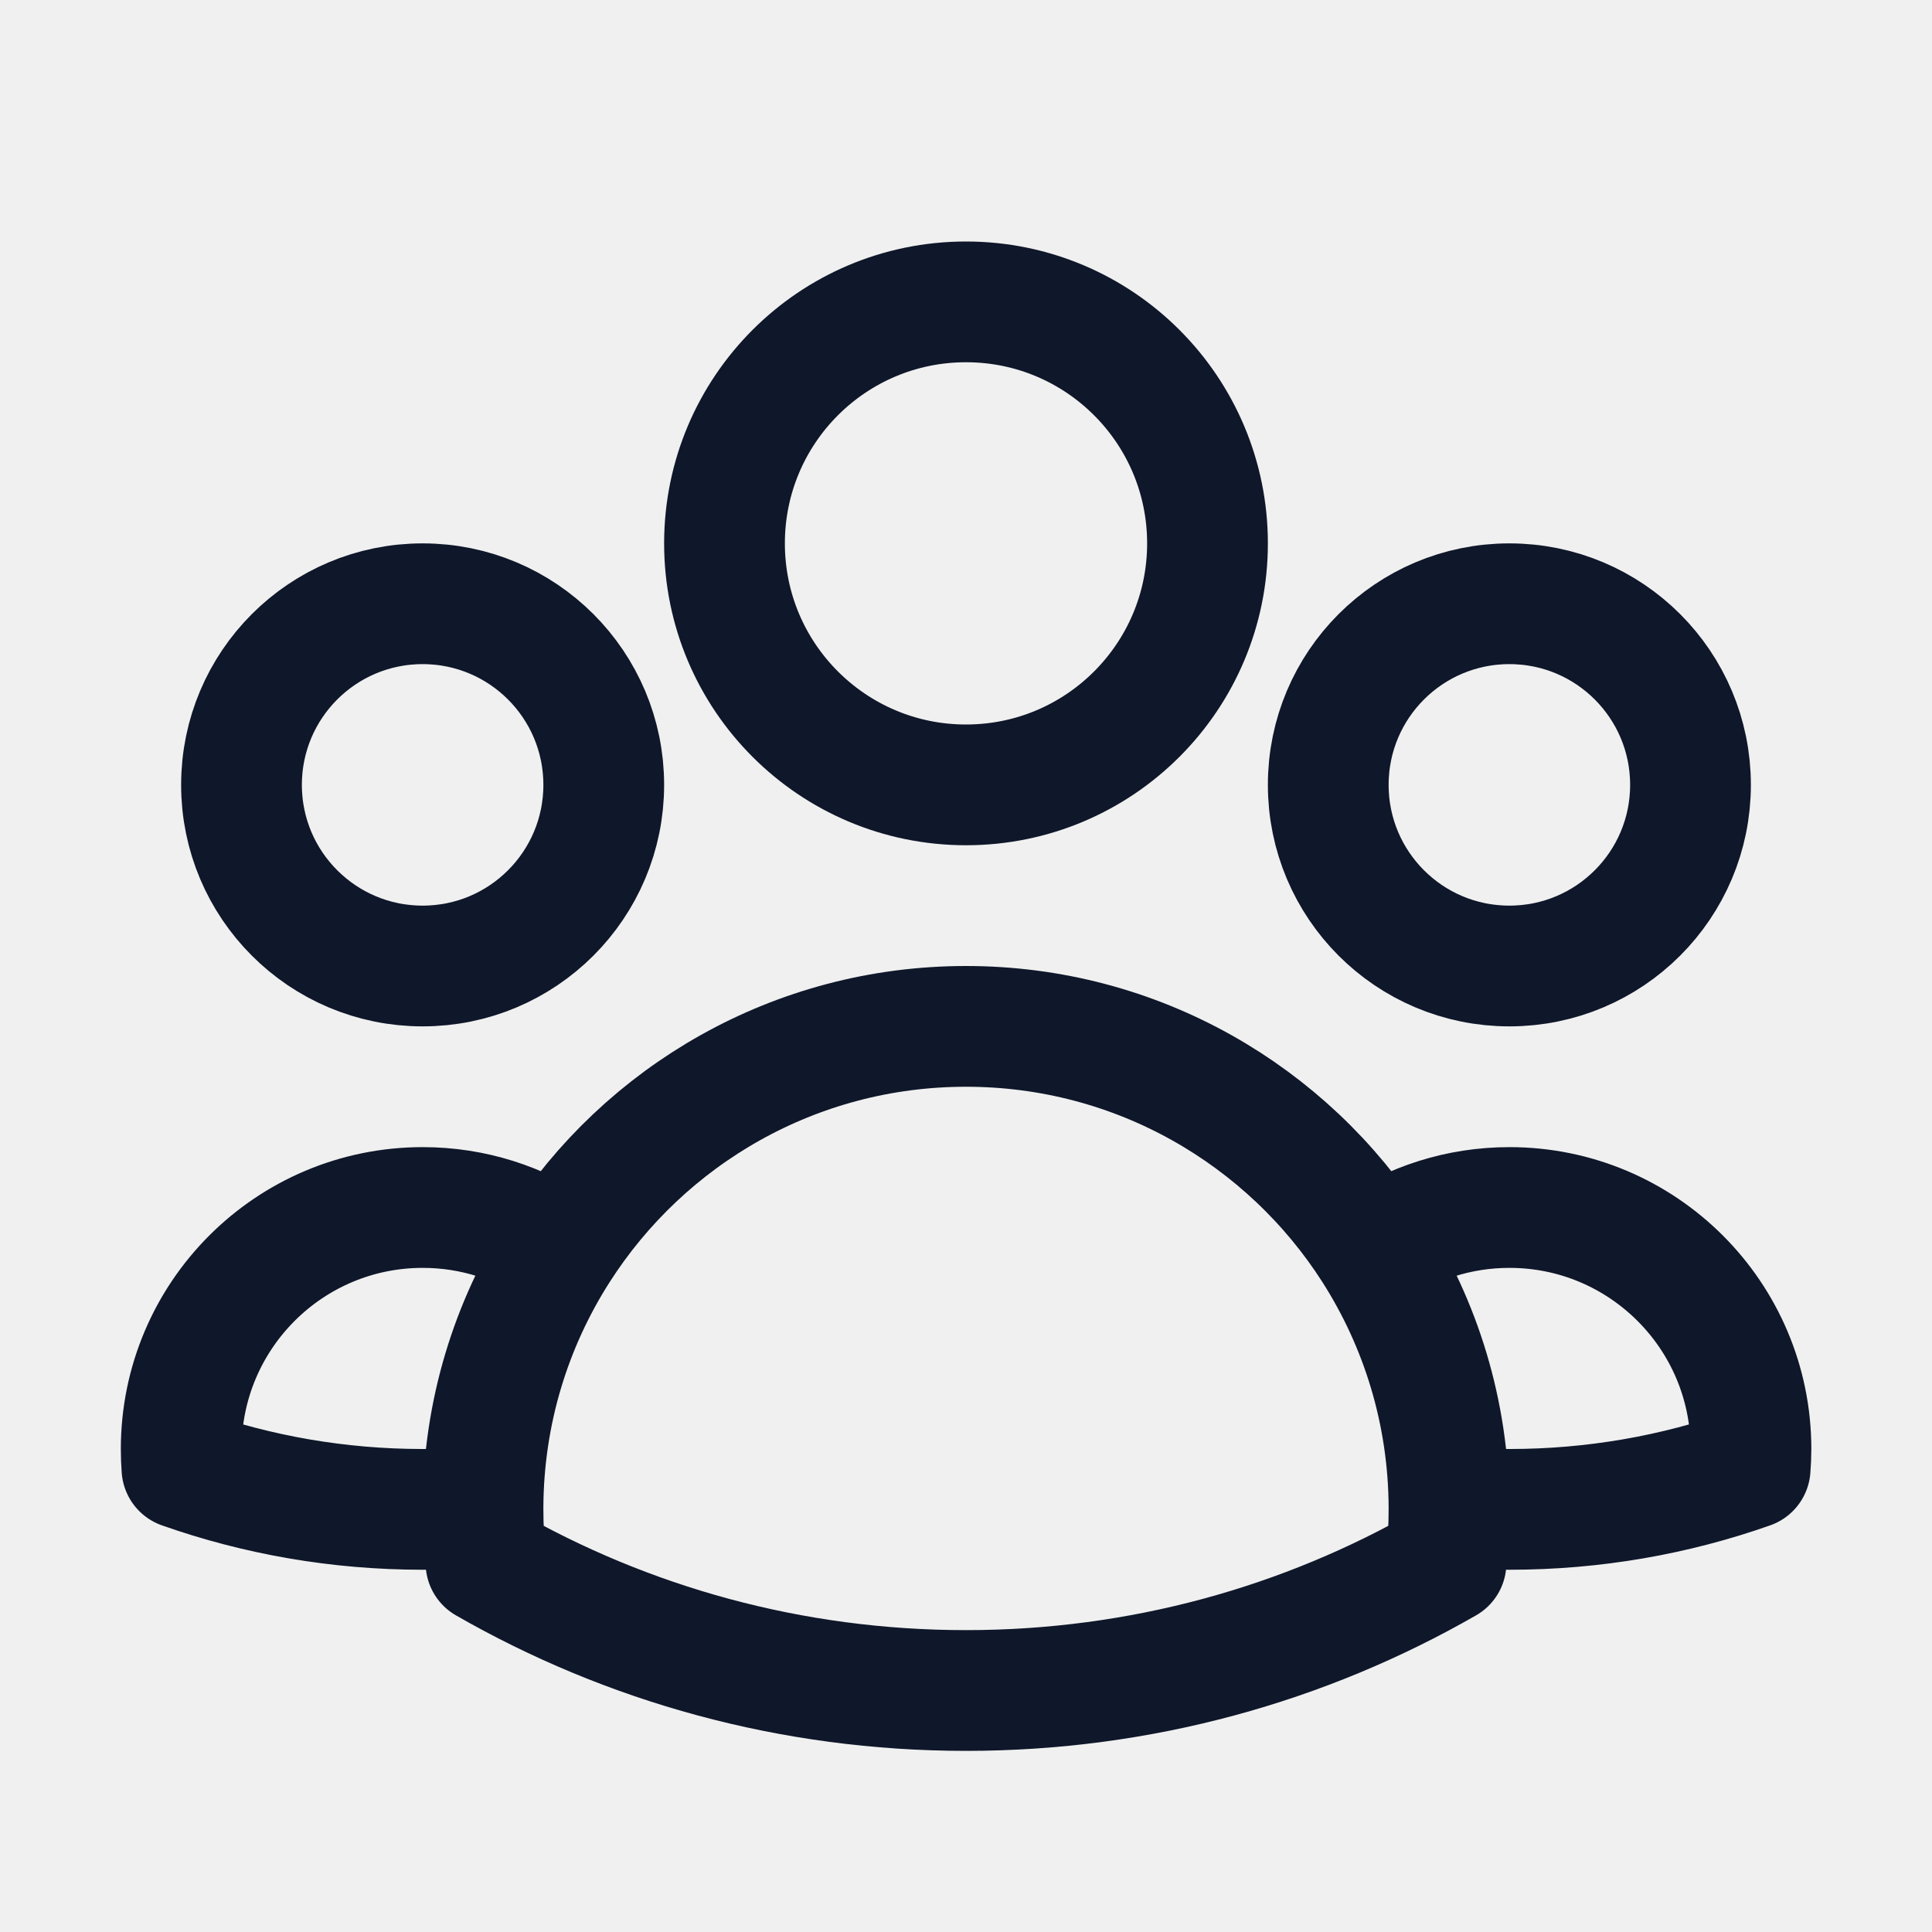
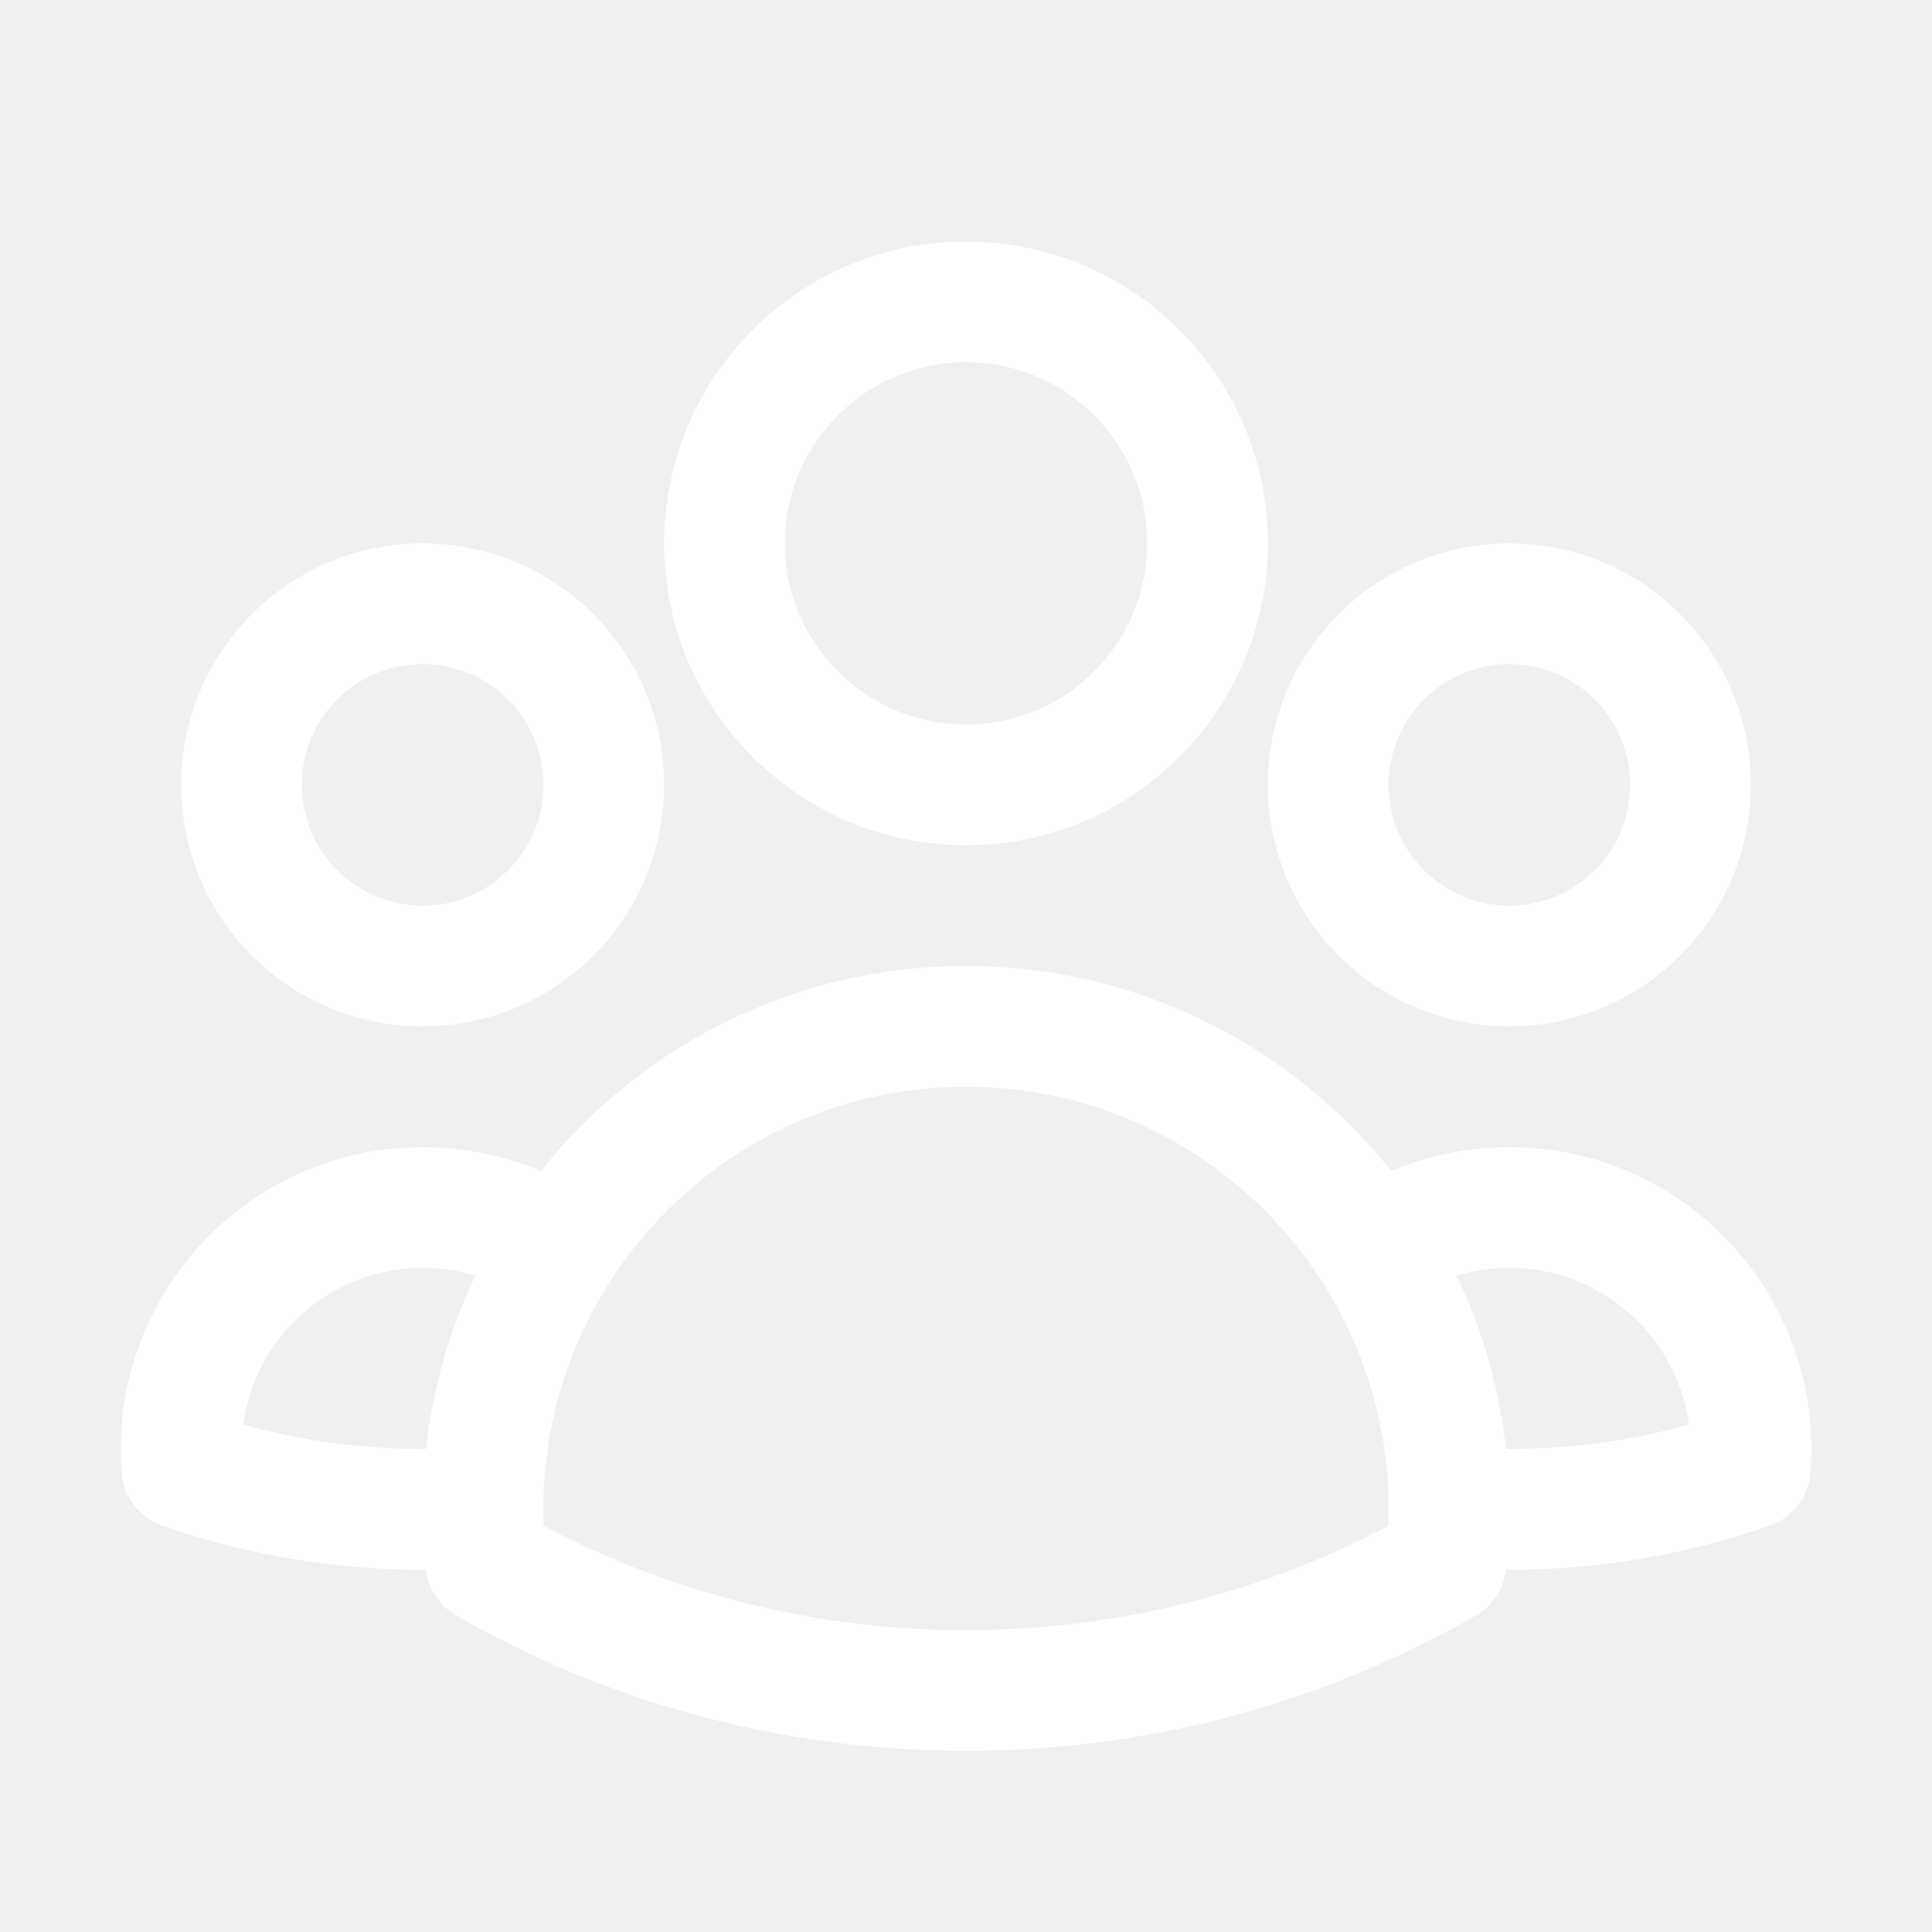
<svg xmlns="http://www.w3.org/2000/svg" width="24" height="24" viewBox="0 0 24 24" fill="none">
-   <path d="M18 18.719C18.247 18.74 18.498 18.75 18.751 18.75C19.799 18.75 20.805 18.571 21.741 18.241C21.747 18.162 21.751 18.081 21.751 18C21.751 16.343 20.407 15 18.751 15C18.123 15 17.54 15.193 17.059 15.522M18 18.719C18 18.729 18 18.74 18 18.75C18 18.975 17.988 19.197 17.963 19.416C16.207 20.424 14.171 21 12 21C9.829 21 7.793 20.424 6.037 19.416C6.012 19.197 6 18.975 6 18.75C6 18.74 6 18.73 6 18.719M18 18.719C17.994 17.543 17.649 16.446 17.059 15.522M17.059 15.522C15.993 13.855 14.126 12.75 12 12.75C9.875 12.75 8.008 13.855 6.942 15.522M6.942 15.522C6.46 15.193 5.878 15 5.251 15C3.594 15 2.251 16.343 2.251 18C2.251 18.081 2.254 18.162 2.26 18.241C3.196 18.571 4.202 18.75 5.251 18.75C5.503 18.75 5.753 18.74 6 18.719M6.942 15.522C6.351 16.446 6.006 17.542 6 18.719M15 6.75C15 8.407 13.657 9.75 12 9.75C10.343 9.75 9 8.407 9 6.75C9 5.093 10.343 3.75 12 3.75C13.657 3.75 15 5.093 15 6.75ZM21 9.75C21 10.993 19.993 12 18.75 12C17.507 12 16.5 10.993 16.5 9.75C16.5 8.507 17.507 7.5 18.75 7.5C19.993 7.5 21 8.507 21 9.75ZM7.5 9.75C7.5 10.993 6.493 12 5.25 12C4.007 12 3 10.993 3 9.75C3 8.507 4.007 7.5 5.25 7.5C6.493 7.5 7.5 8.507 7.5 9.75Z" stroke="#0F172A" stroke-width="1.5" stroke-linecap="round" stroke-linejoin="round" />
+   <path d="M18 18.719C18.247 18.74 18.498 18.75 18.751 18.75C19.799 18.75 20.805 18.571 21.741 18.241C21.747 18.162 21.751 18.081 21.751 18C21.751 16.343 20.407 15 18.751 15C18.123 15 17.54 15.193 17.059 15.522M18 18.719C18 18.729 18 18.74 18 18.75C18 18.975 17.988 19.197 17.963 19.416C16.207 20.424 14.171 21 12 21C9.829 21 7.793 20.424 6.037 19.416C6.012 19.197 6 18.975 6 18.75C6 18.74 6 18.73 6 18.719M18 18.719C17.994 17.543 17.649 16.446 17.059 15.522M17.059 15.522C15.993 13.855 14.126 12.75 12 12.75C9.875 12.75 8.008 13.855 6.942 15.522M6.942 15.522C6.46 15.193 5.878 15 5.251 15C3.594 15 2.251 16.343 2.251 18C2.251 18.081 2.254 18.162 2.26 18.241C3.196 18.571 4.202 18.75 5.251 18.75C5.503 18.75 5.753 18.74 6 18.719M6.942 15.522C6.351 16.446 6.006 17.542 6 18.719M15 6.75C15 8.407 13.657 9.75 12 9.75C10.343 9.75 9 8.407 9 6.75C9 5.093 10.343 3.75 12 3.75C13.657 3.75 15 5.093 15 6.75ZM21 9.75C21 10.993 19.993 12 18.75 12C17.507 12 16.5 10.993 16.5 9.75C16.5 8.507 17.507 7.5 18.75 7.5C19.993 7.5 21 8.507 21 9.75ZM7.5 9.75C7.5 10.993 6.493 12 5.25 12C4.007 12 3 10.993 3 9.75C3 8.507 4.007 7.5 5.25 7.5C6.493 7.5 7.5 8.507 7.5 9.75Z" stroke="#FFFFFF" stroke-width="1.5" stroke-linecap="round" stroke-linejoin="round" />
</svg>
